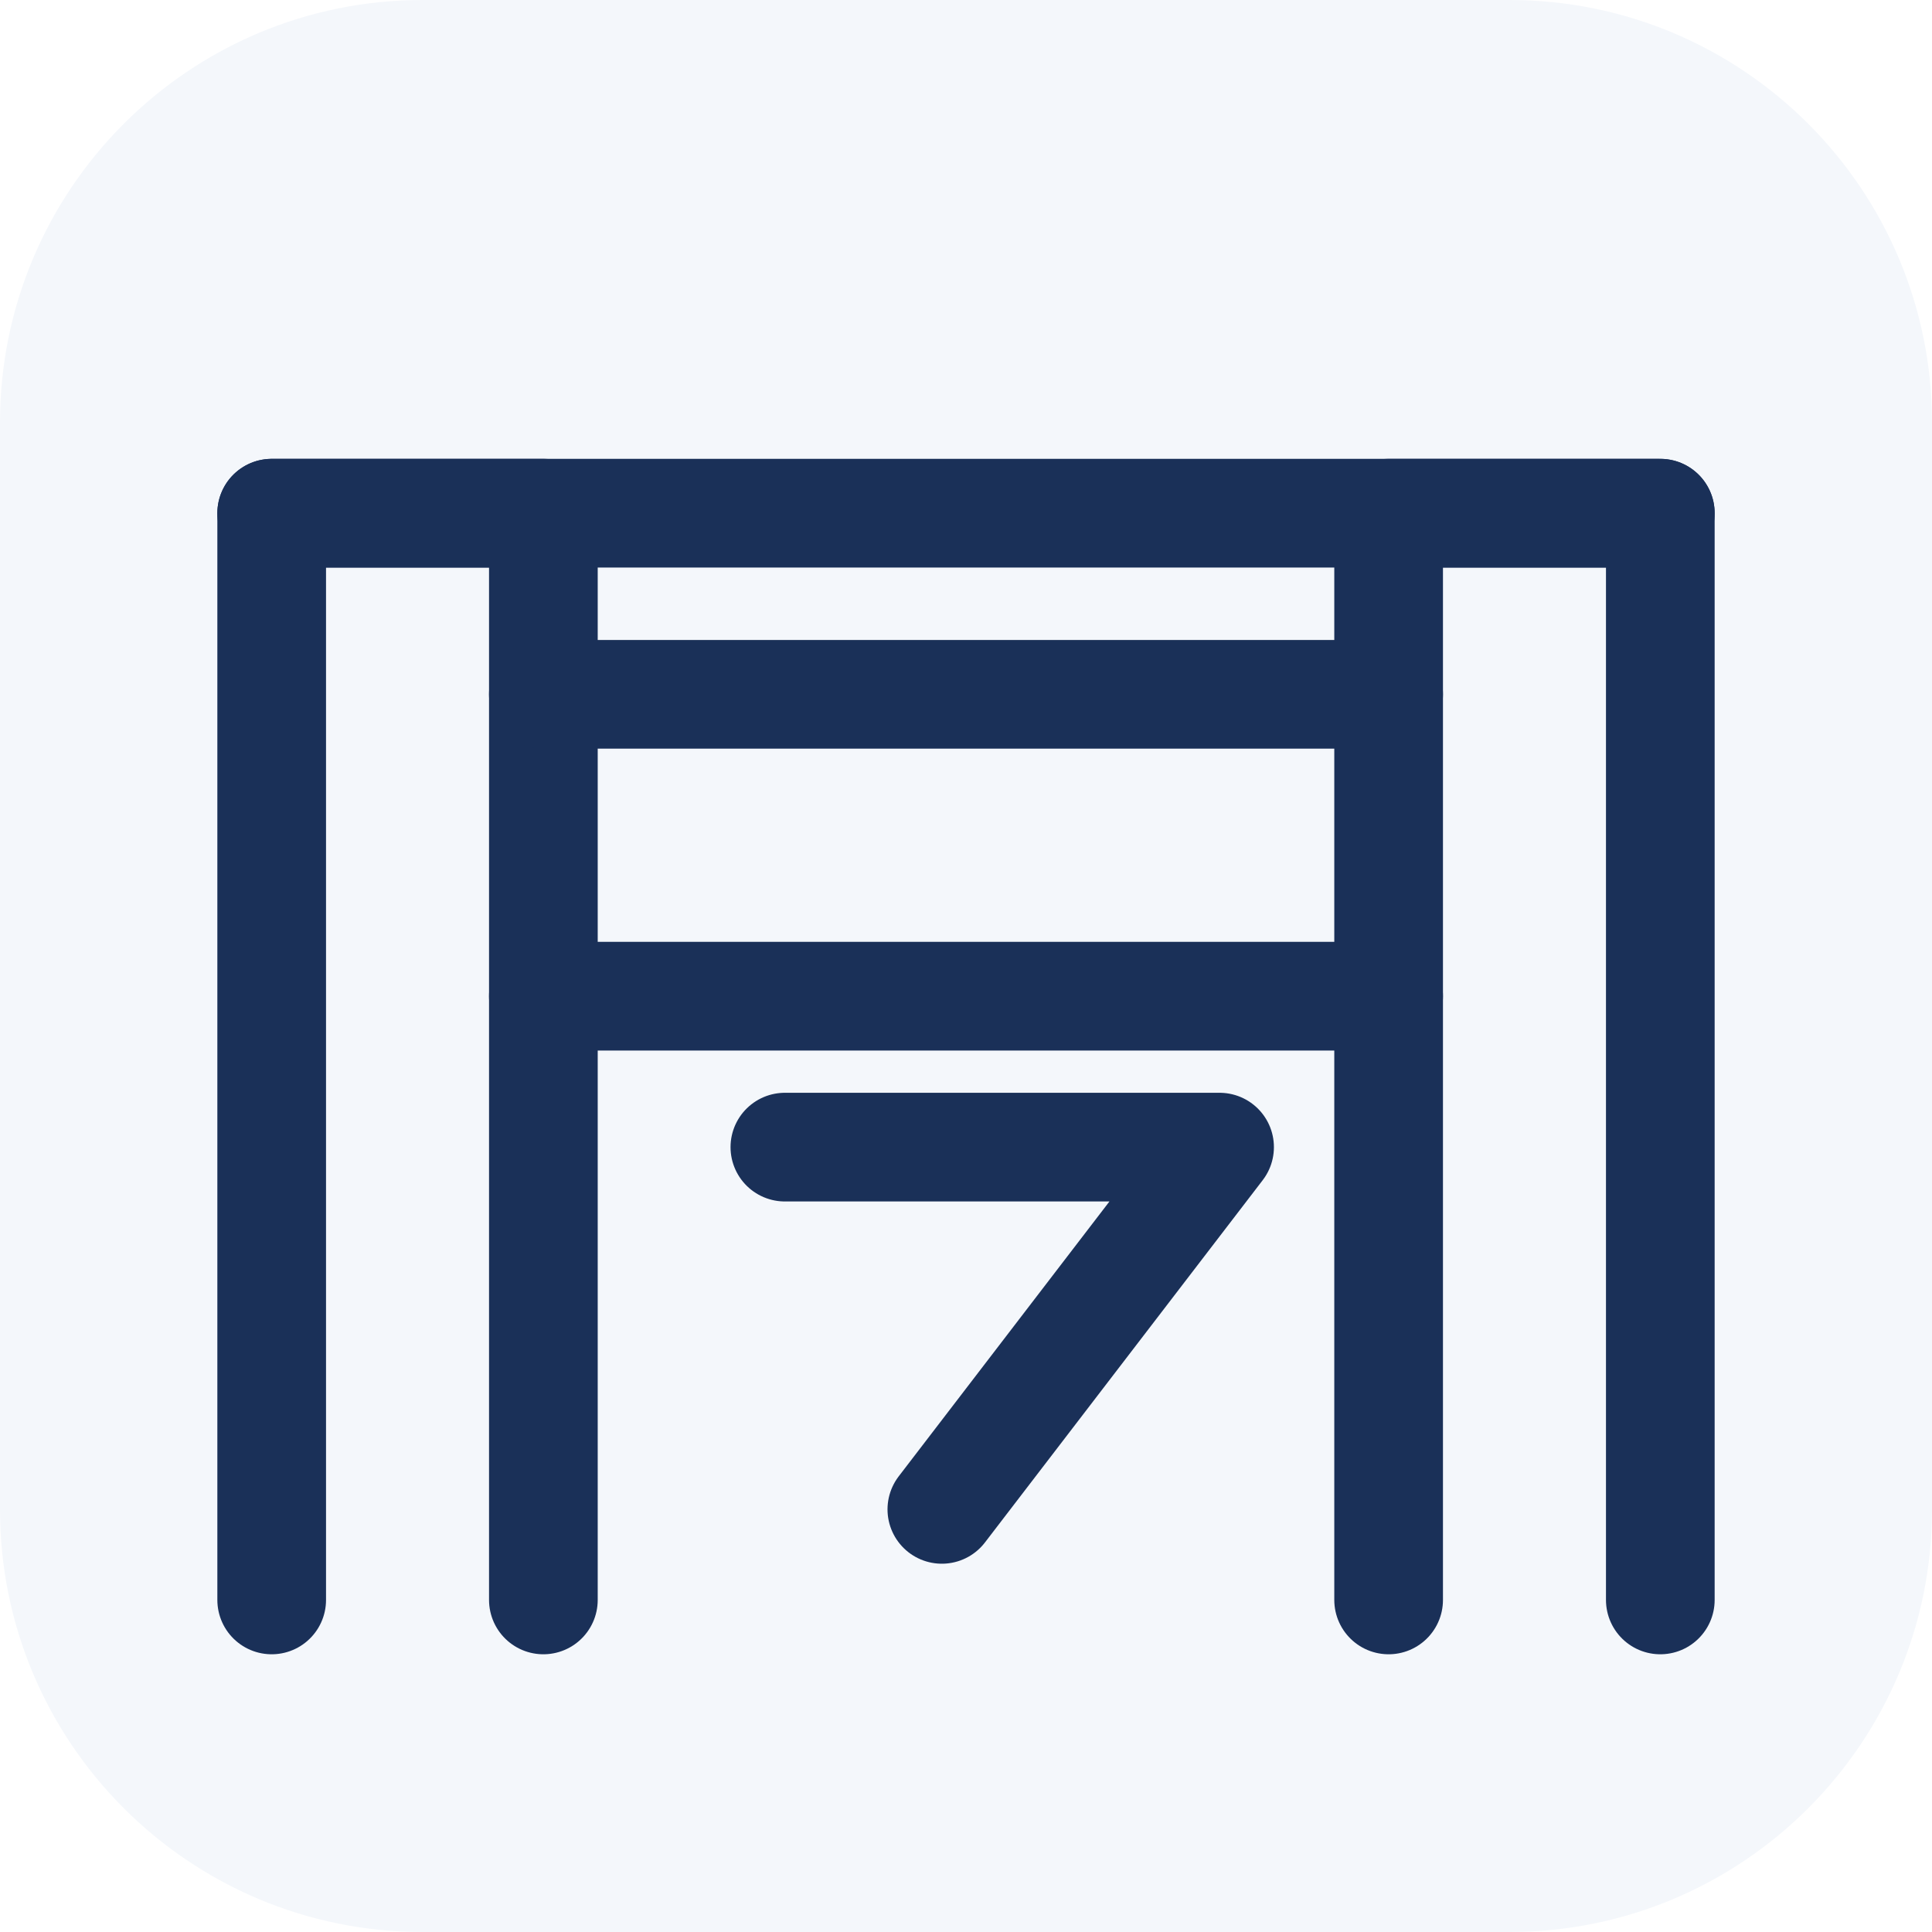
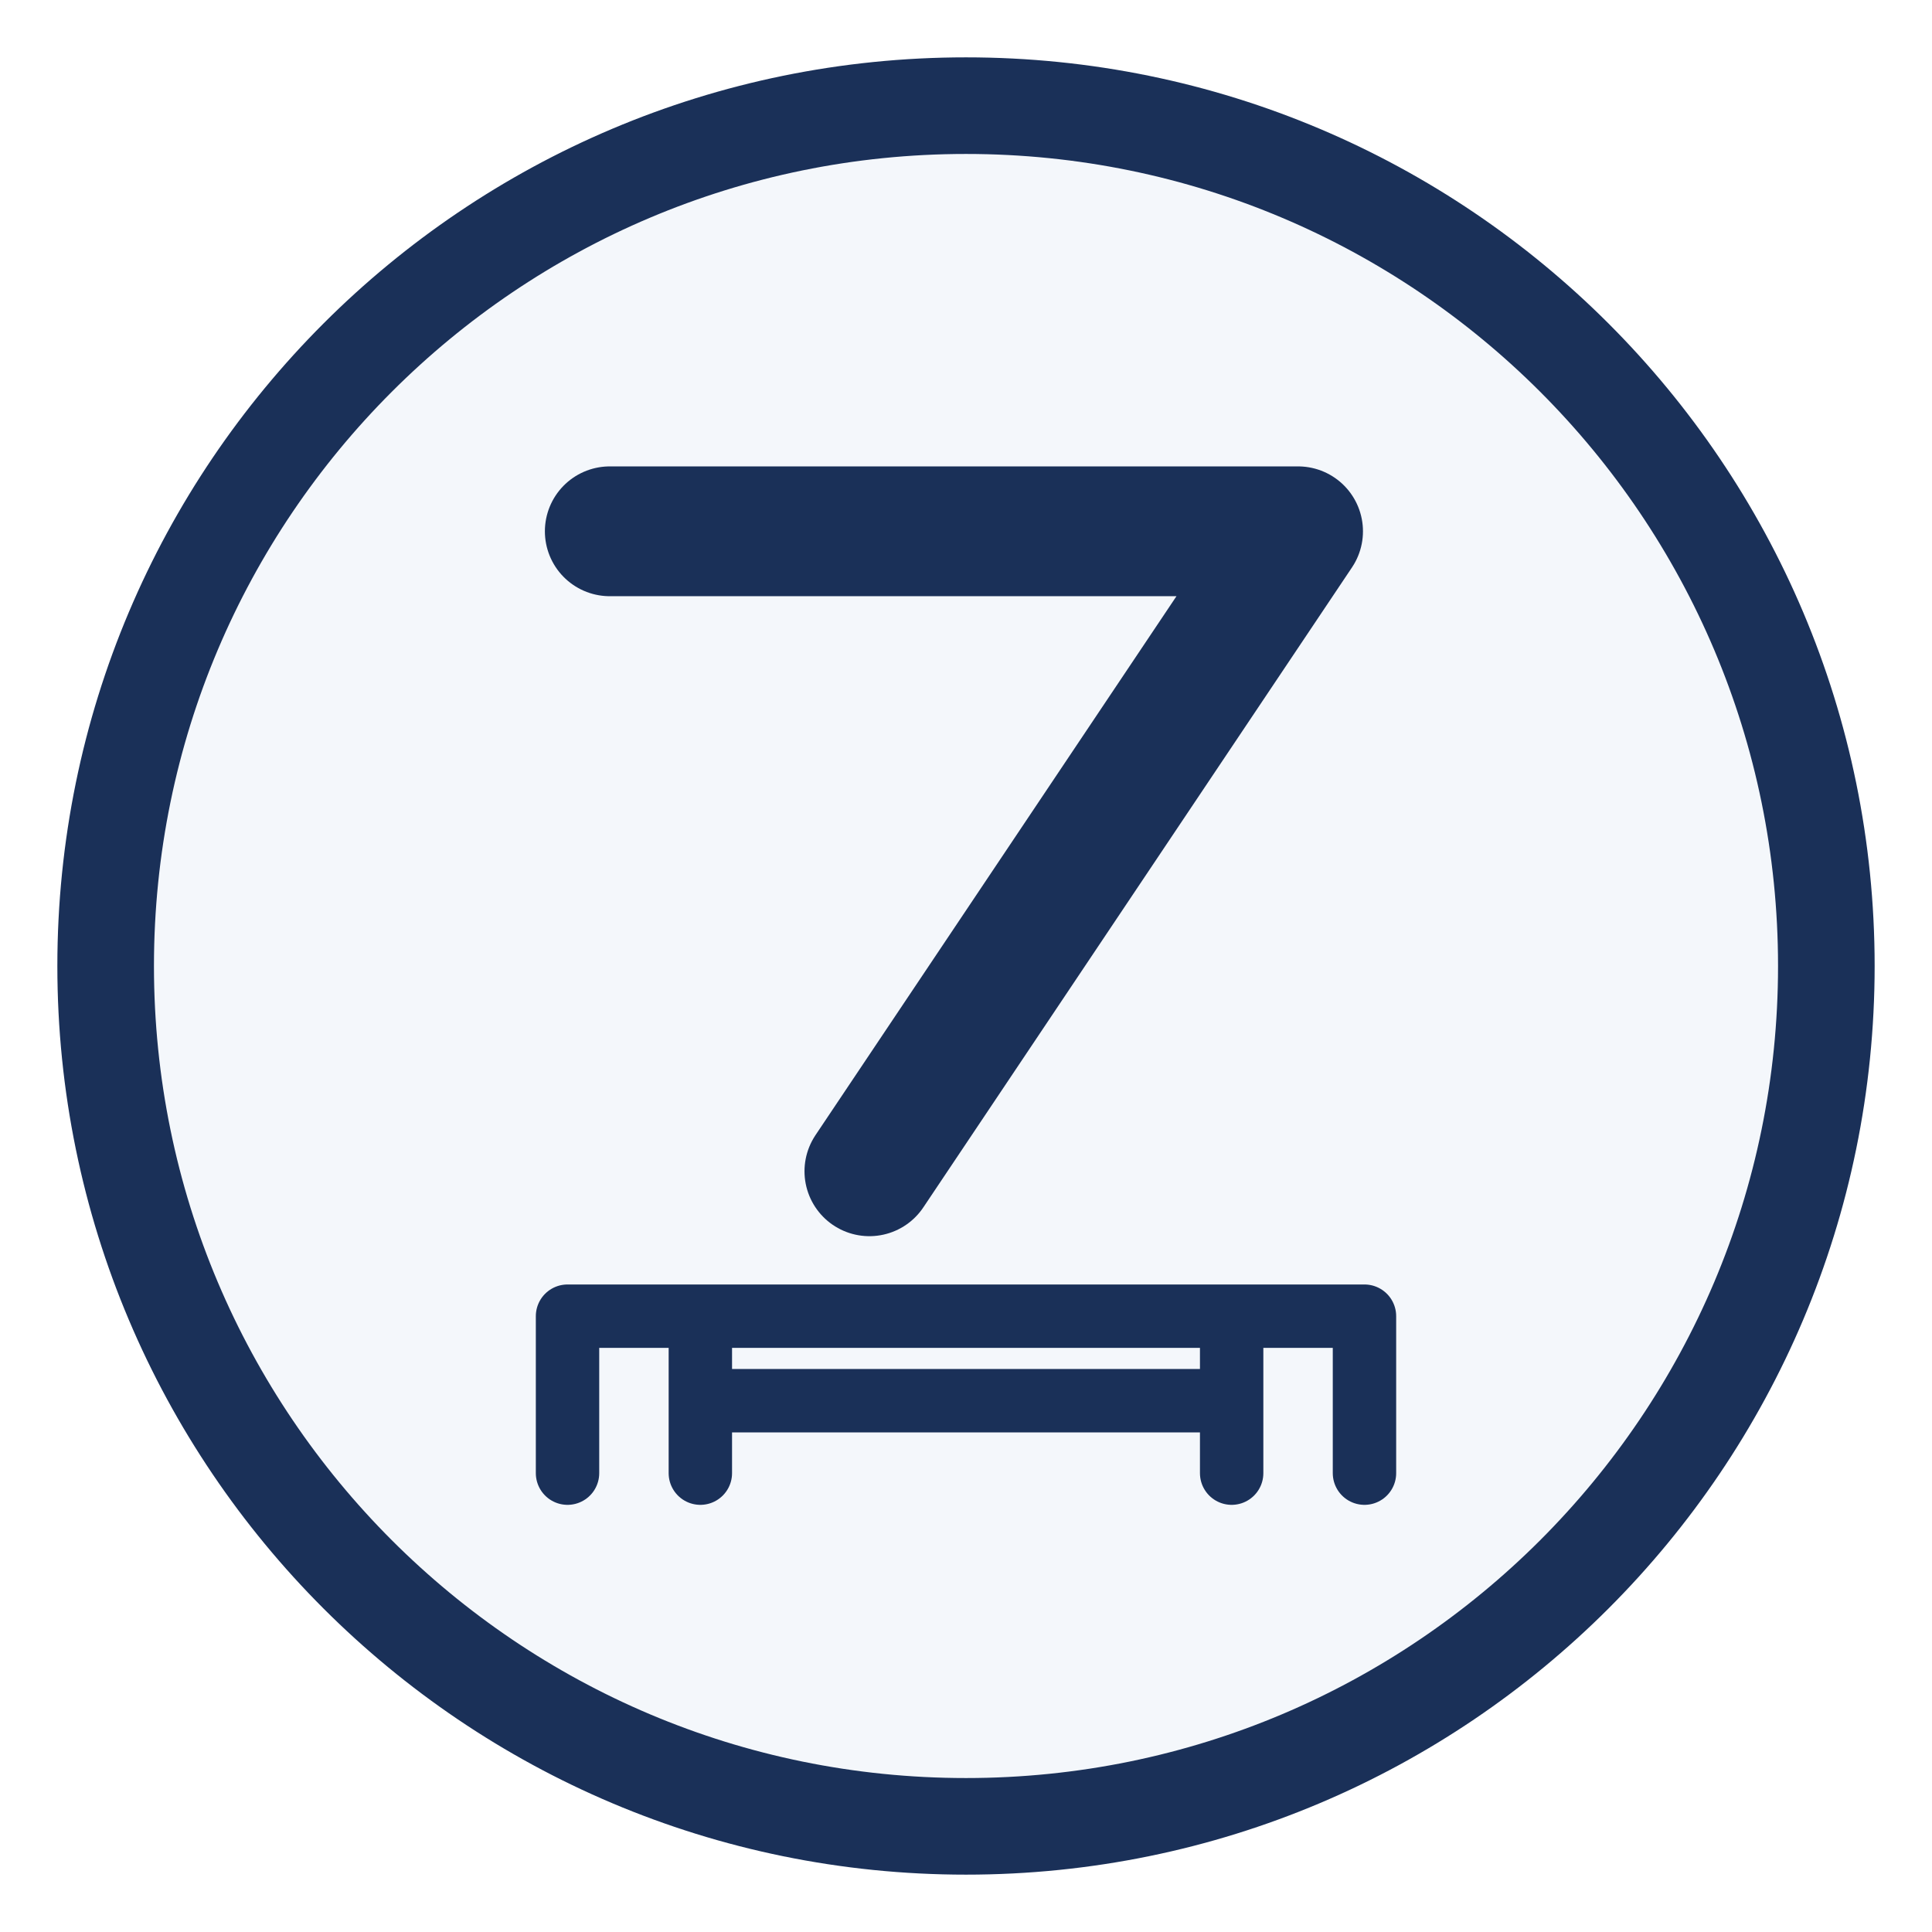
<svg xmlns="http://www.w3.org/2000/svg" viewBox="0 0 32 32">
-   <rect width="32" height="32" rx="7" fill="#f4f7fb" />
-   <g fill="none" stroke="#1a3058" stroke-width="1.8" stroke-linecap="round" stroke-linejoin="round">
-     <path d="M4.5 26.5V8.5h4.5v18M23 26.5V8.5h4.5v18" />
-     <path d="M4.5 8.5h23M9 11.5h14" />
-     <path d="M9 16.5h14" />
-     <path d="M13 19h7.2L15.6 25" />
-   </g>
+   <circle cx="16" cy="16" r="14.25" fill="#f4f7fb" stroke="#1a3058" stroke-width="1.6" />
+   <path d="M10.1 8.8h11.4L14.4 19.4" fill="none" stroke="#1a3058" stroke-width="2.15" stroke-linecap="round" stroke-linejoin="round" />
+   <path d="M9.4 24.4V21.8h2.2v2.6M20.4 24.4V21.8h2.2v2.6M9.4 21.8h13.2M11.6 23.2h8.8" fill="none" stroke="#1a3058" stroke-width="1.05" stroke-linecap="round" stroke-linejoin="round" />
</svg>
